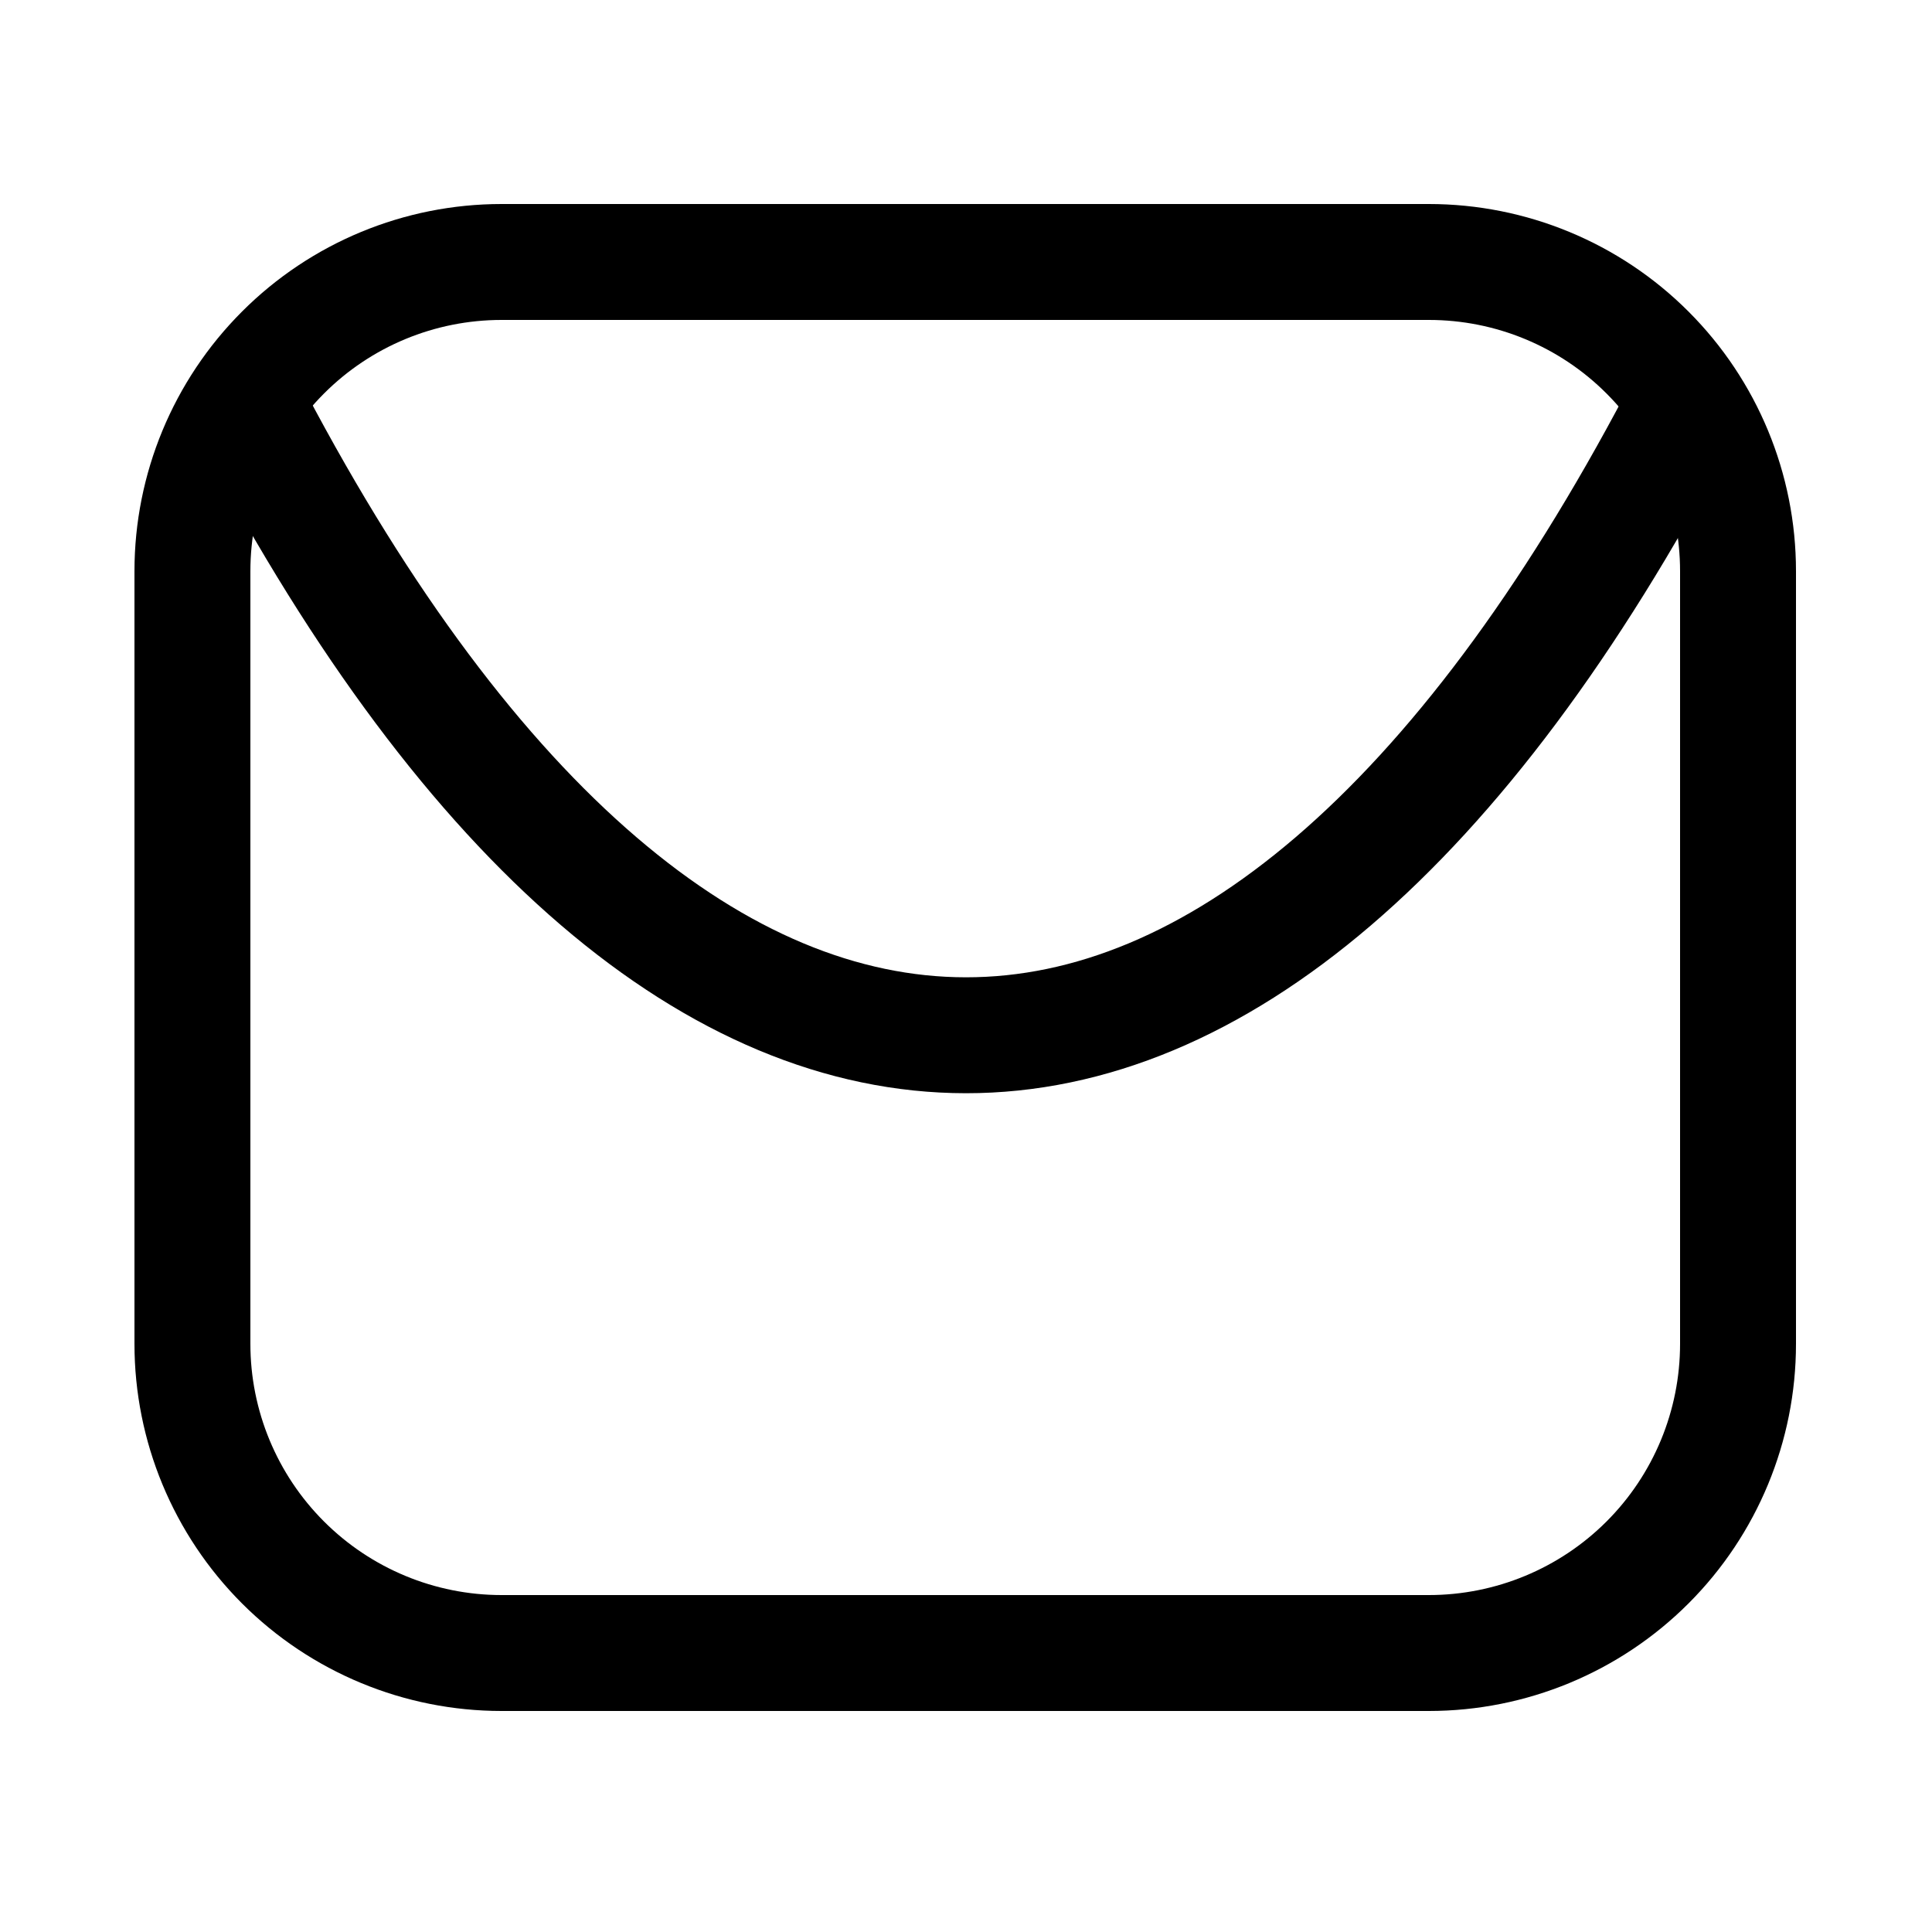
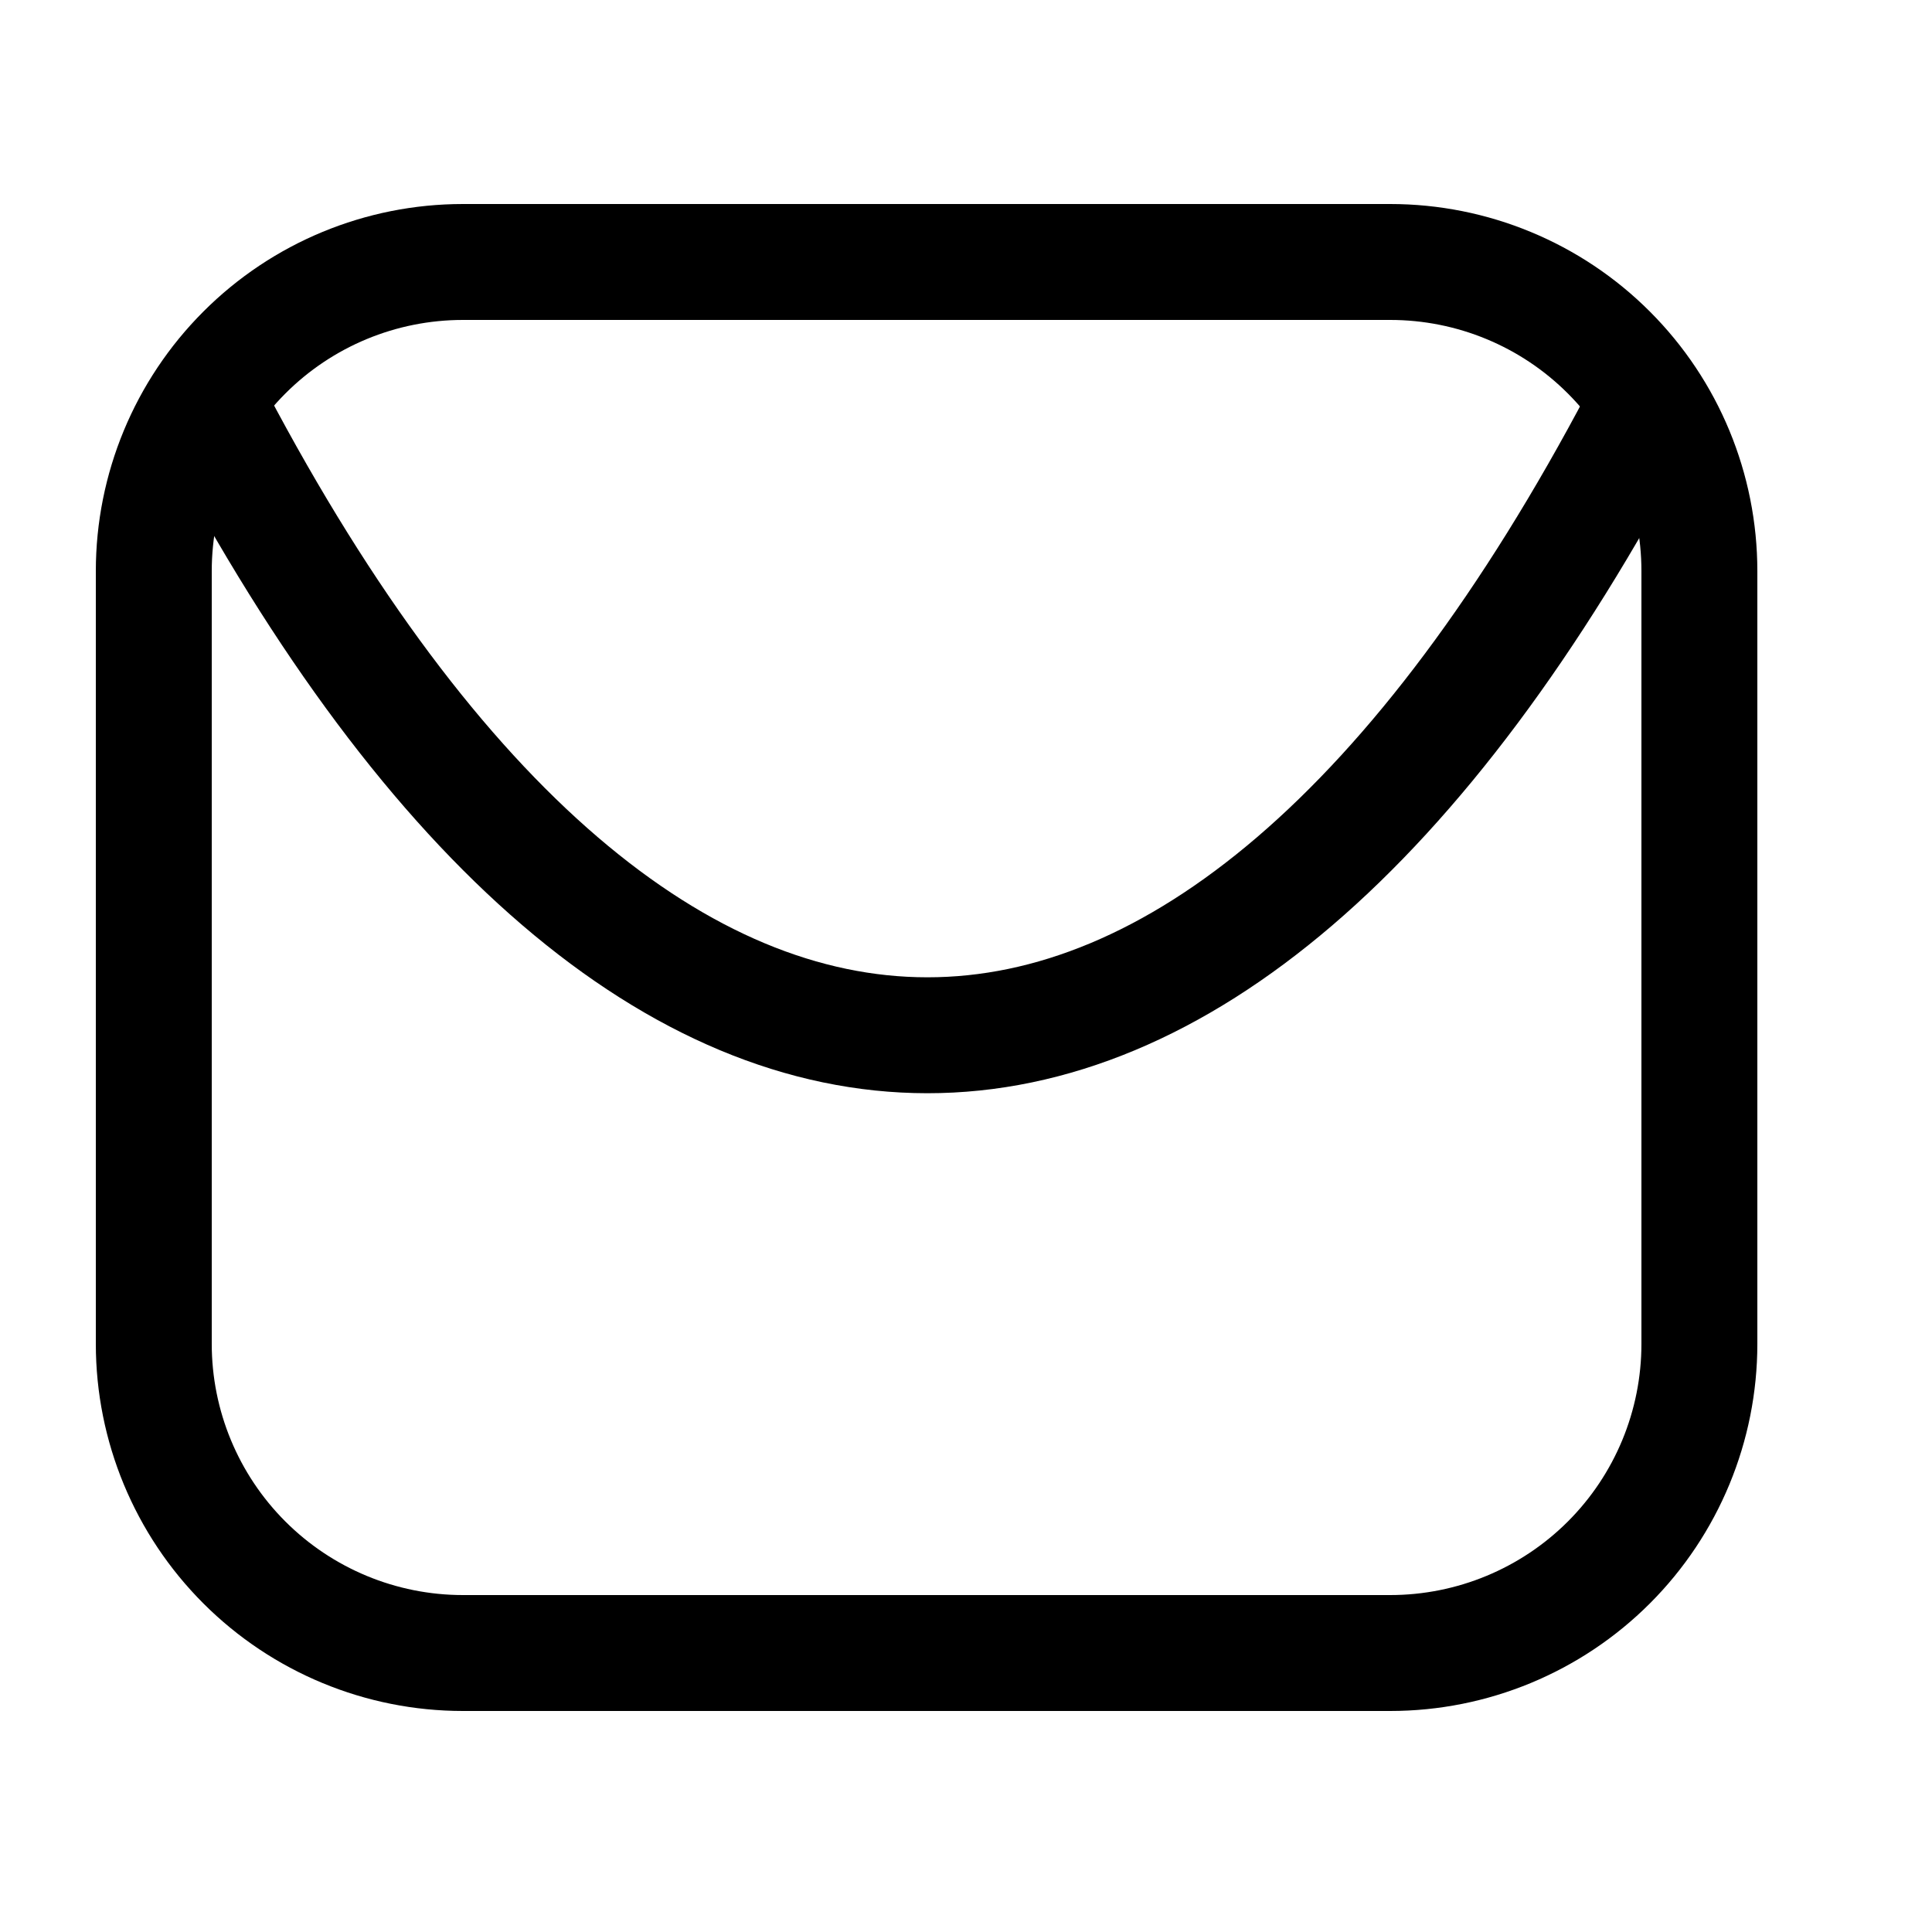
- <svg xmlns="http://www.w3.org/2000/svg" width="800px" height="800px" viewBox="-0.5 0 25 25" fill="none">
+ <svg xmlns="http://www.w3.org/2000/svg" width="800px" height="800px" viewBox="0 0 25 25" fill="none">
  <path d="M21.209 5.42C15.599 16.06 8.399 16.05 2.789 5.42" stroke="#000000" stroke-width="1.5" stroke-linecap="round" stroke-linejoin="round" />
  <path d="M1.99 7.39V17.39C1.99 18.451 2.412 19.468 3.162 20.218C3.912 20.968 4.929 21.39 5.99 21.39H17.99C19.051 21.39 20.069 20.968 20.819 20.218C21.569 19.468 21.99 18.451 21.99 17.39V7.39C21.99 6.329 21.569 5.312 20.819 4.562C20.069 3.811 19.051 3.39 17.99 3.39H5.99C4.929 3.39 3.912 3.811 3.162 4.562C2.412 5.312 1.99 6.329 1.99 7.39Z" stroke="#000000" stroke-width="1.5" stroke-linecap="round" stroke-linejoin="round" />
</svg>
